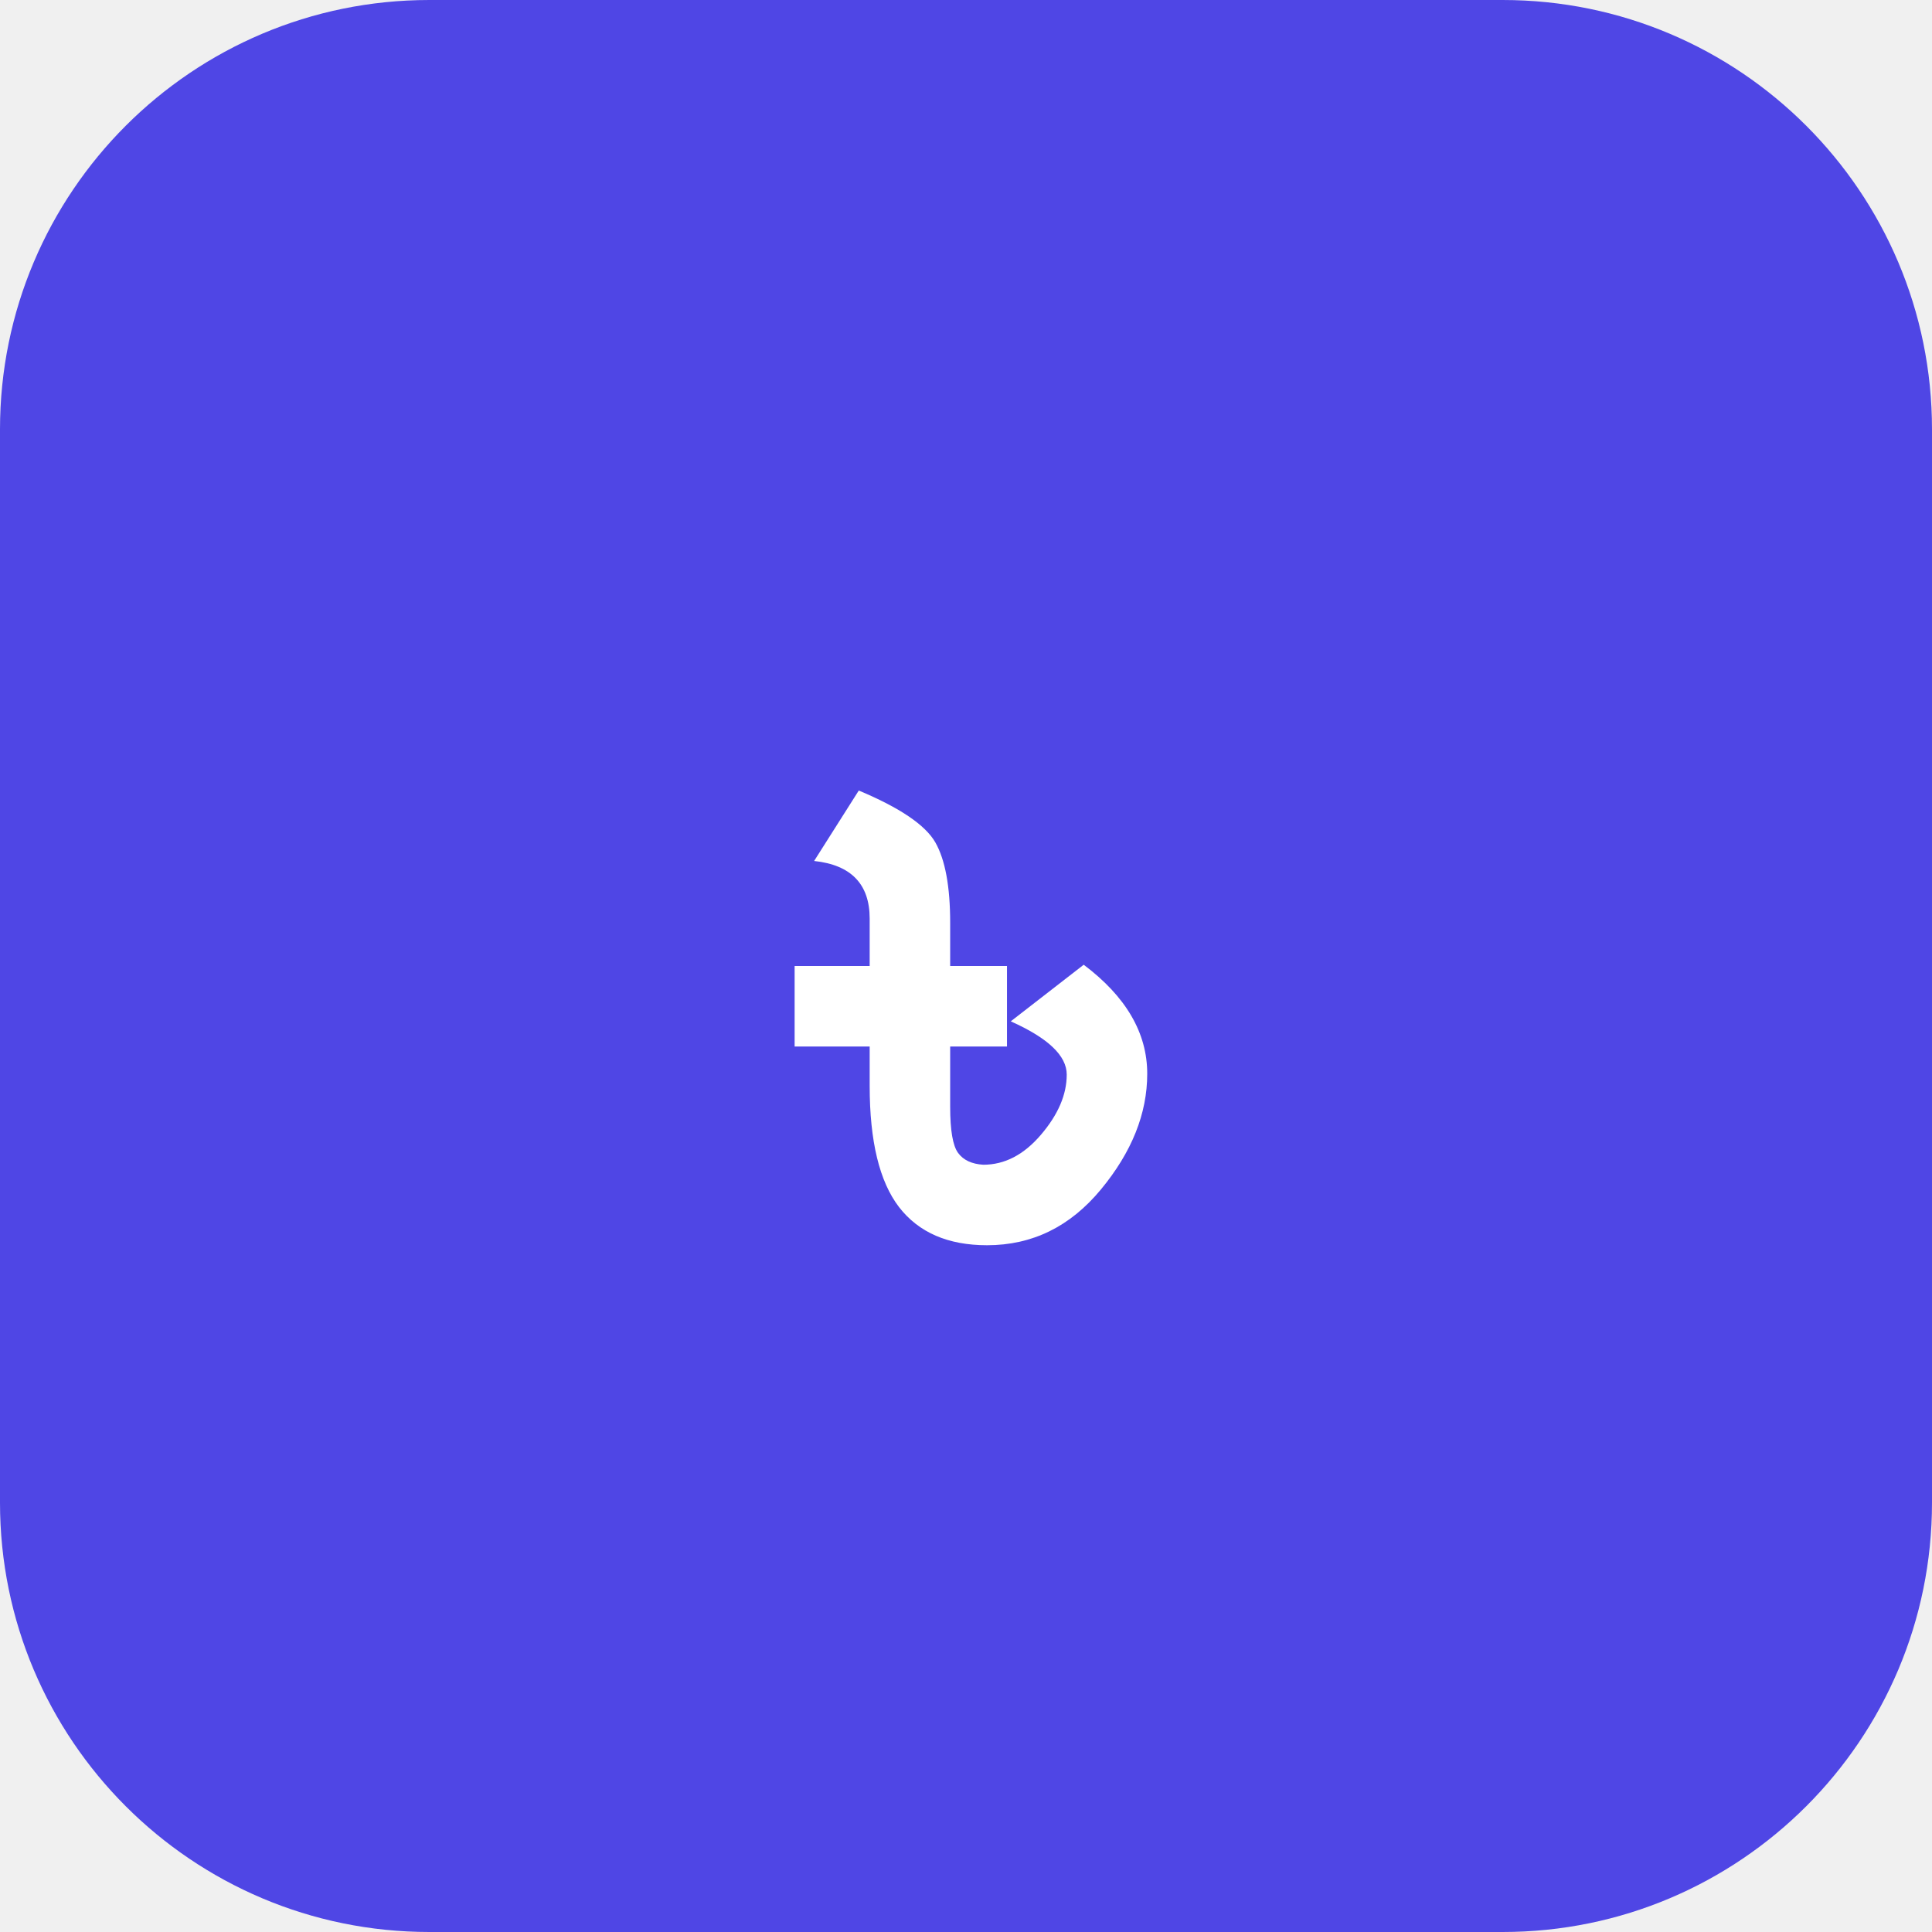
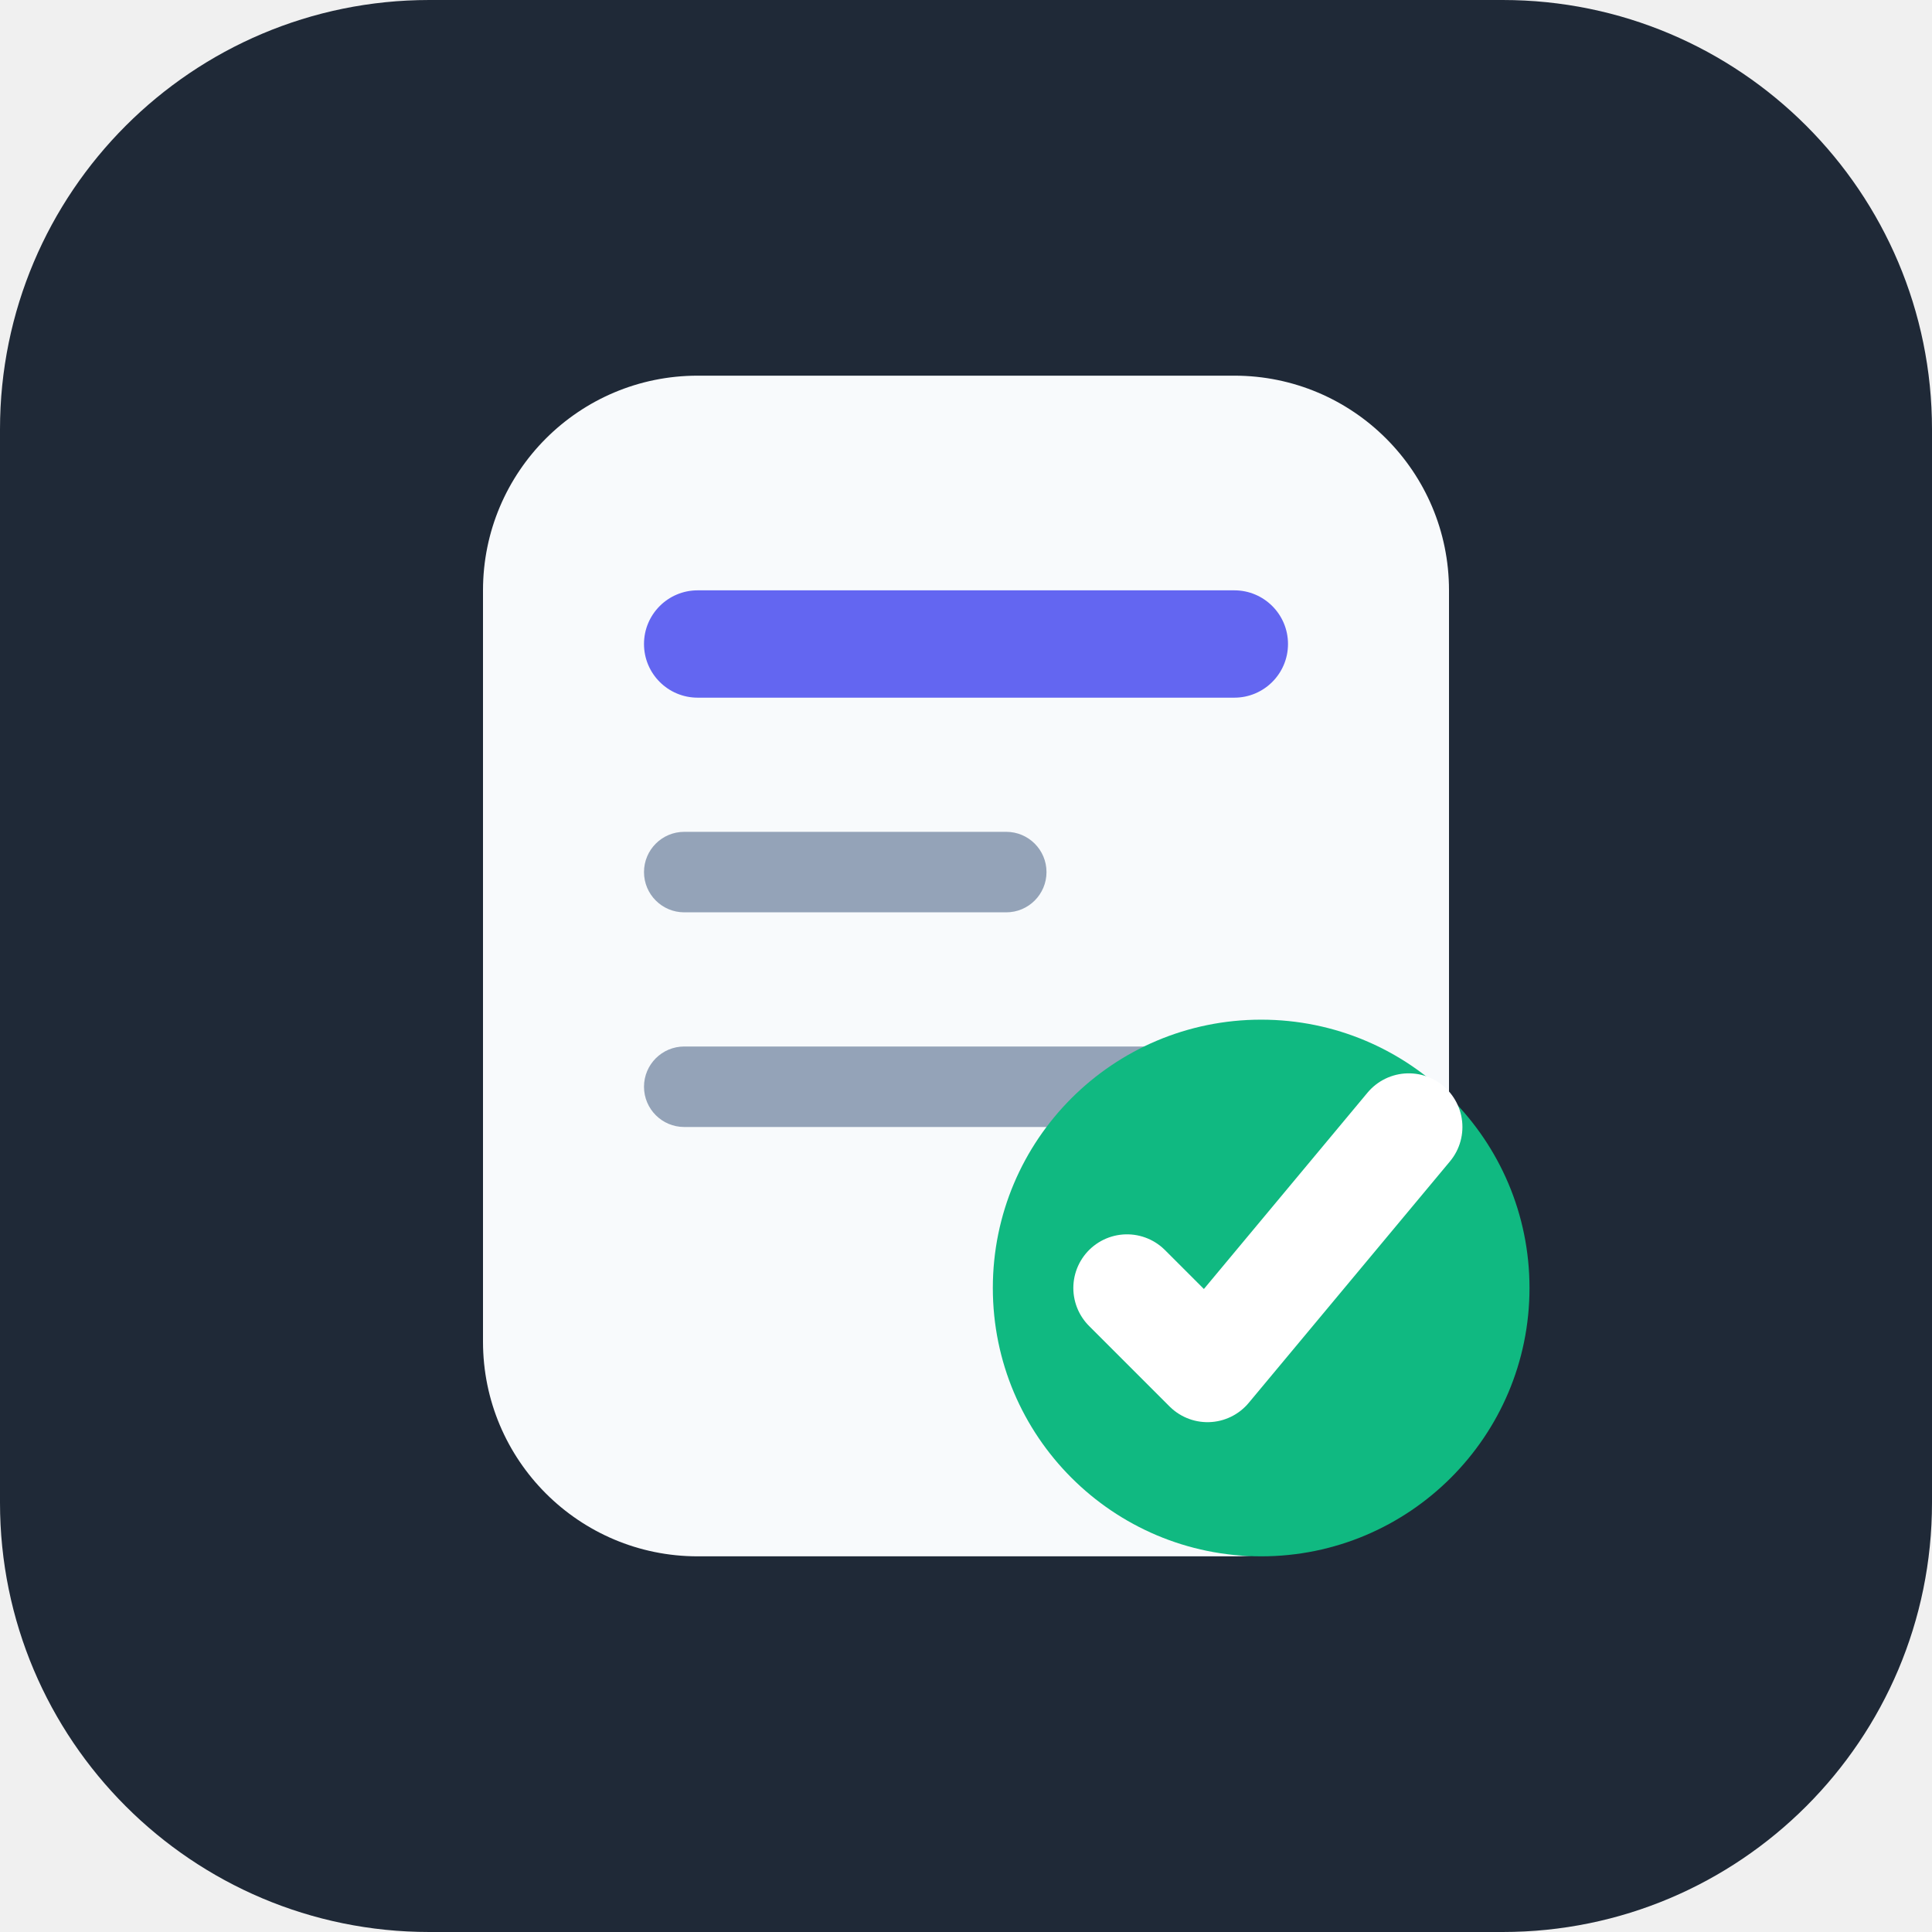
<svg xmlns="http://www.w3.org/2000/svg" width="144" height="144" viewBox="0 0 144 144">
-   <rect width="144" height="144" rx="32" fill="#4f46e5" />
-   <text x="50%" y="55%" font-family="sans-serif" font-size="65" font-weight="bold" fill="white" text-anchor="middle" dominant-baseline="middle">৳</text>
+   <rect width="144" height="144" rx="32" fill="#1f2937" />
+   <rect x="36" y="28" width="72" height="88" rx="16" fill="#f8fafc" />
+   <rect x="48" y="44" width="48" height="8" rx="4" fill="#6366f1" />
+   <rect x="48" y="62" width="30" height="6" rx="3" fill="#94a3b8" />
+   <rect x="48" y="78" width="48" height="6" rx="3" fill="#94a3b8" />
+   <circle cx="94" cy="96" r="20" fill="#10b981" />
+   <path d="M84 96l6 6 15-18" fill="none" stroke="#fff" stroke-width="8" stroke-linecap="round" stroke-linejoin="round" />
</svg>
